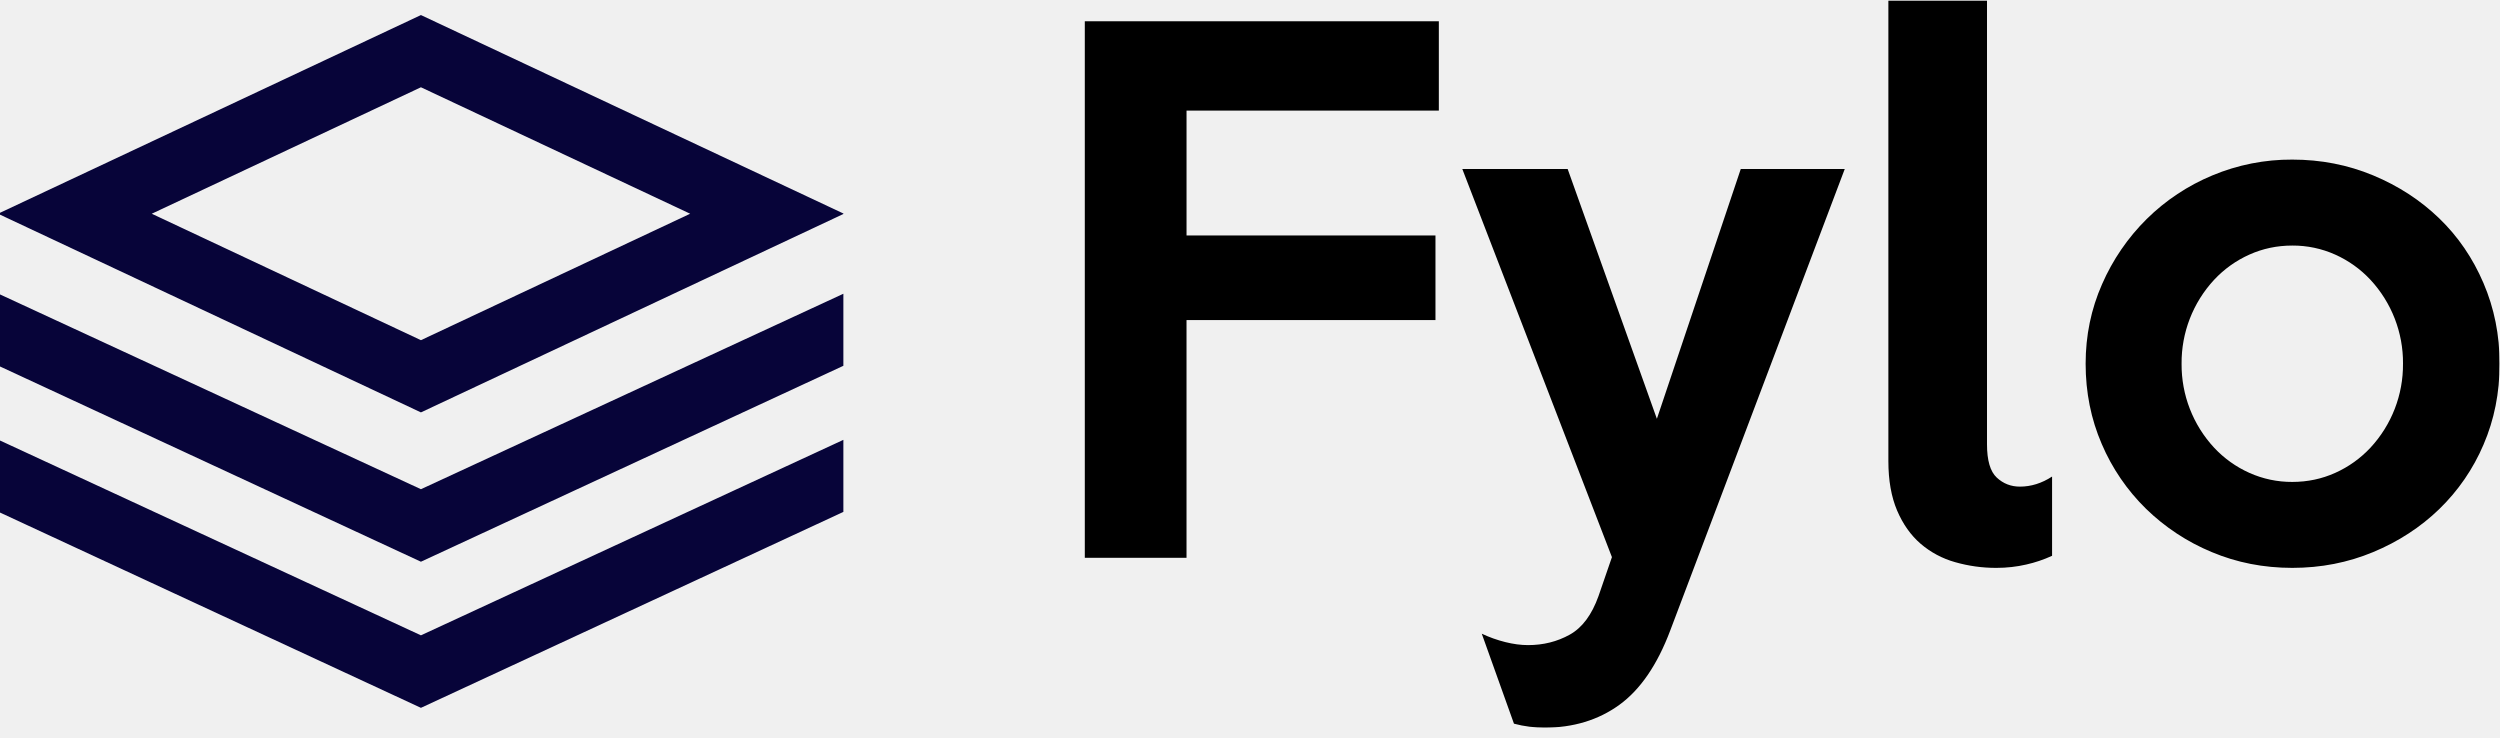
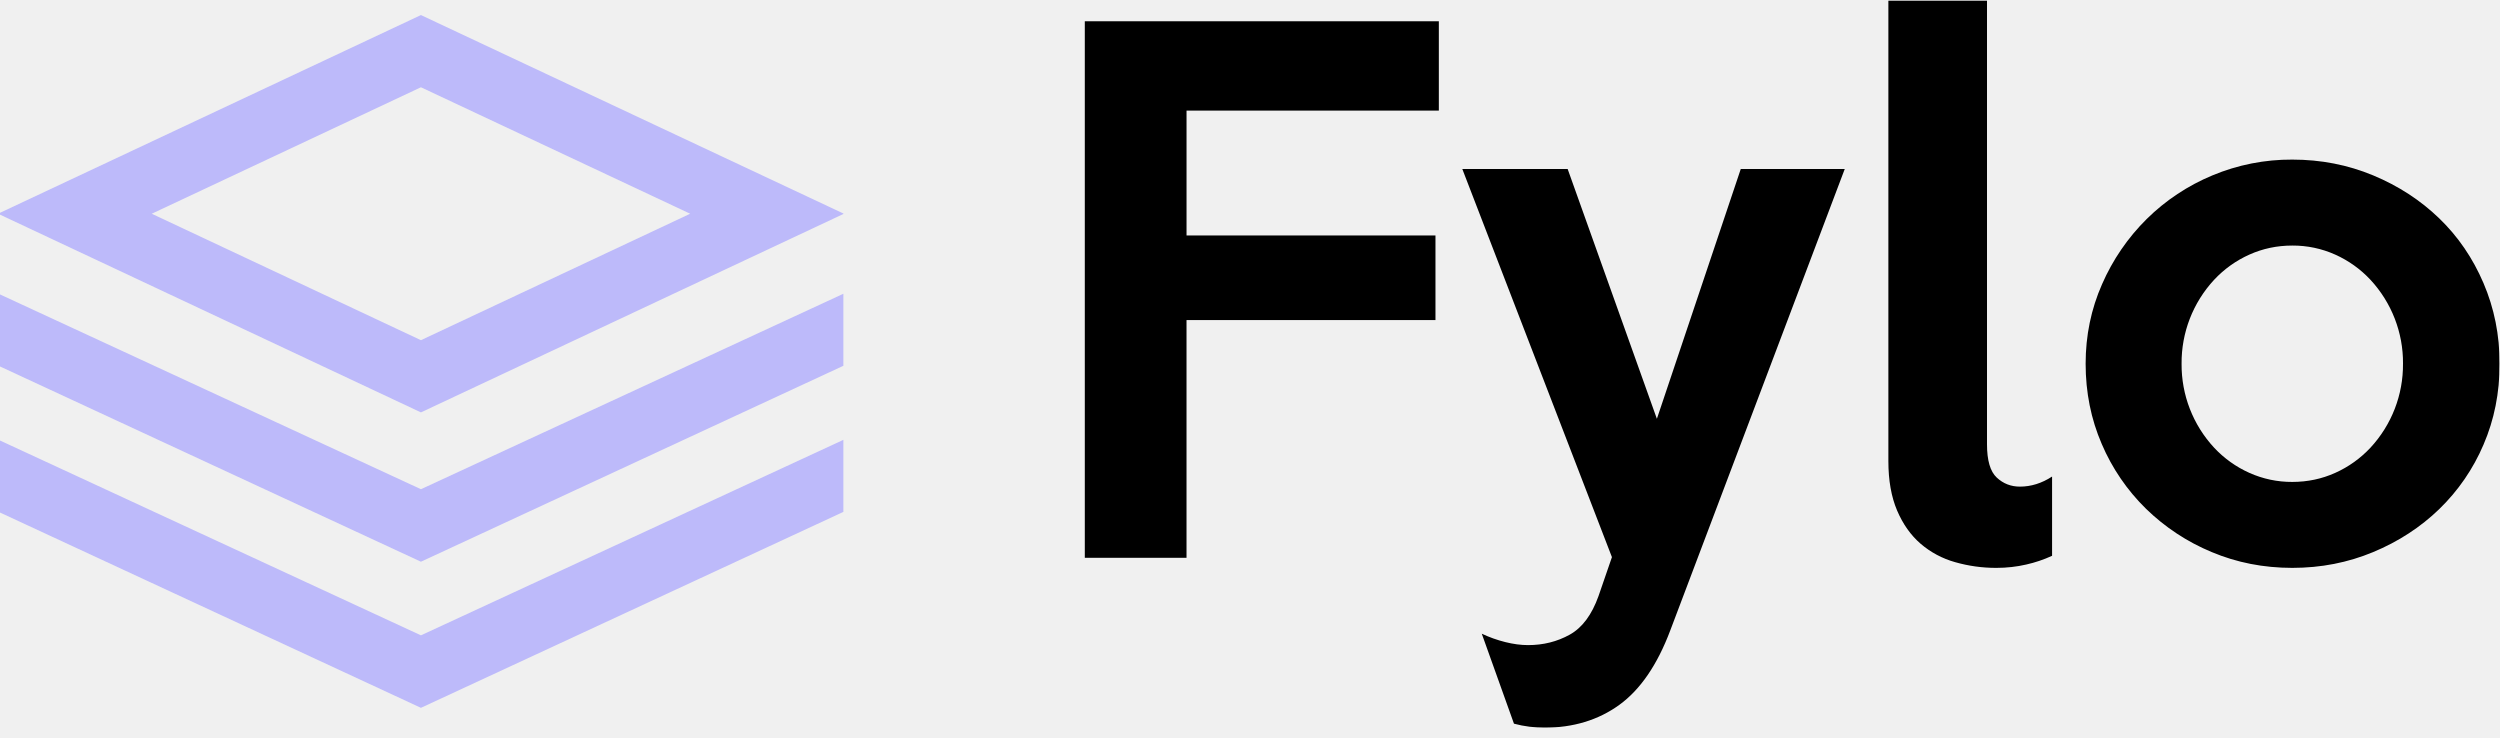
<svg xmlns="http://www.w3.org/2000/svg" xmlns:xlink="http://www.w3.org/1999/xlink" width="166" height="49">
  <defs>
    <path id="a" d="M.014.03h93.96v48.29H.015z" />
  </defs>
  <g fill="none" fill-rule="evenodd">
-     <path d="M0 14.13v.123l27.95 13.13L56 14.209v-.033L27.95 1 0 14.13zm10.077.062L27.95 5.795l17.877 8.397-17.877 8.396-17.874-8.396zM27.95 32.483L0 19.55v4.784l27.95 12.964L56 24.289v-4.784L27.95 32.483zm0 9.703L0 29.25v4.783L27.95 47 56 33.99v-4.784l-28.05 12.98z" fill="hsl(243, 87%, 12%)" />
+     <path d="M0 14.13v.123l27.95 13.13L56 14.209v-.033L27.95 1 0 14.13zm10.077.062L27.95 5.795l17.877 8.397-17.877 8.396-17.874-8.396zM27.95 32.483L0 19.55v4.784l27.95 12.964L56 24.289v-4.784L27.95 32.483zm0 9.703L0 29.25v4.783L27.95 47 56 33.99v-4.784l-28.05 12.98z" fill="#BDBAFA" />
    <g transform="translate(72)">
      <mask id="b" fill="#fff">
        <use xlink:href="#a" />
      </mask>
      <path d="M87.56 24.152a8.1 8.1 0 0 0-2.161-5.573 7.259 7.259 0 0 0-2.34-1.673 6.864 6.864 0 0 0-2.85-.601c-1.01 0-1.961.2-2.852.601a7.257 7.257 0 0 0-2.34 1.673 8.102 8.102 0 0 0-2.16 5.574 8.102 8.102 0 0 0 2.16 5.573 7.257 7.257 0 0 0 2.34 1.672 6.864 6.864 0 0 0 2.851.602c1.01 0 1.96-.2 2.852-.602a7.259 7.259 0 0 0 2.339-1.672 8.1 8.1 0 0 0 2.16-5.574zm6.415 0c0 1.932-.357 3.723-1.07 5.373a13.098 13.098 0 0 1-2.94 4.28c-1.247 1.205-2.71 2.156-4.388 2.854-1.678.699-3.468 1.048-5.369 1.048-1.9 0-3.683-.349-5.346-1.048a13.863 13.863 0 0 1-4.366-2.876 13.351 13.351 0 0 1-2.94-4.302c-.713-1.65-1.07-3.426-1.07-5.329 0-1.873.364-3.634 1.092-5.284a13.92 13.92 0 0 1 2.962-4.325 13.671 13.671 0 0 1 4.367-2.898 13.552 13.552 0 0 1 5.301-1.048c1.901 0 3.69.35 5.369 1.048 1.678.698 3.14 1.65 4.388 2.854 1.248 1.204 2.228 2.638 2.94 4.302.713 1.665 1.07 3.449 1.07 5.351zM64.258 36.905a8.6 8.6 0 0 1-1.715.58c-.638.148-1.3.222-1.982.222a9.84 9.84 0 0 1-2.74-.379 6.003 6.003 0 0 1-2.295-1.226c-.653-.565-1.173-1.3-1.56-2.207-.385-.907-.578-2-.578-3.277V.029h6.549v29.474c0 1.07.215 1.806.646 2.207.43.401.943.602 1.537.602.742 0 1.455-.223 2.138-.669v5.262zM50.492 11.22L38.908 41.854c-.861 2.289-1.99 3.939-3.386 4.95-1.396 1.01-3.06 1.515-4.99 1.515-.297 0-.623-.022-.98-.066a7.352 7.352 0 0 1-1.025-.201l-2.138-5.975a8.486 8.486 0 0 0 1.56.557c.534.134 1.039.201 1.514.201 1.01 0 1.93-.23 2.762-.691.832-.46 1.47-1.315 1.916-2.564l.891-2.586-9.935-25.773h6.995l5.925 16.588 5.57-16.588h6.905zM23.538 7.342H6.786v8.294h16.529v5.618H6.785v15.784H.015V1.412h23.524v5.93z" fill="#000" mask="url(#b)" />
    </g>
  </g>
</svg>
